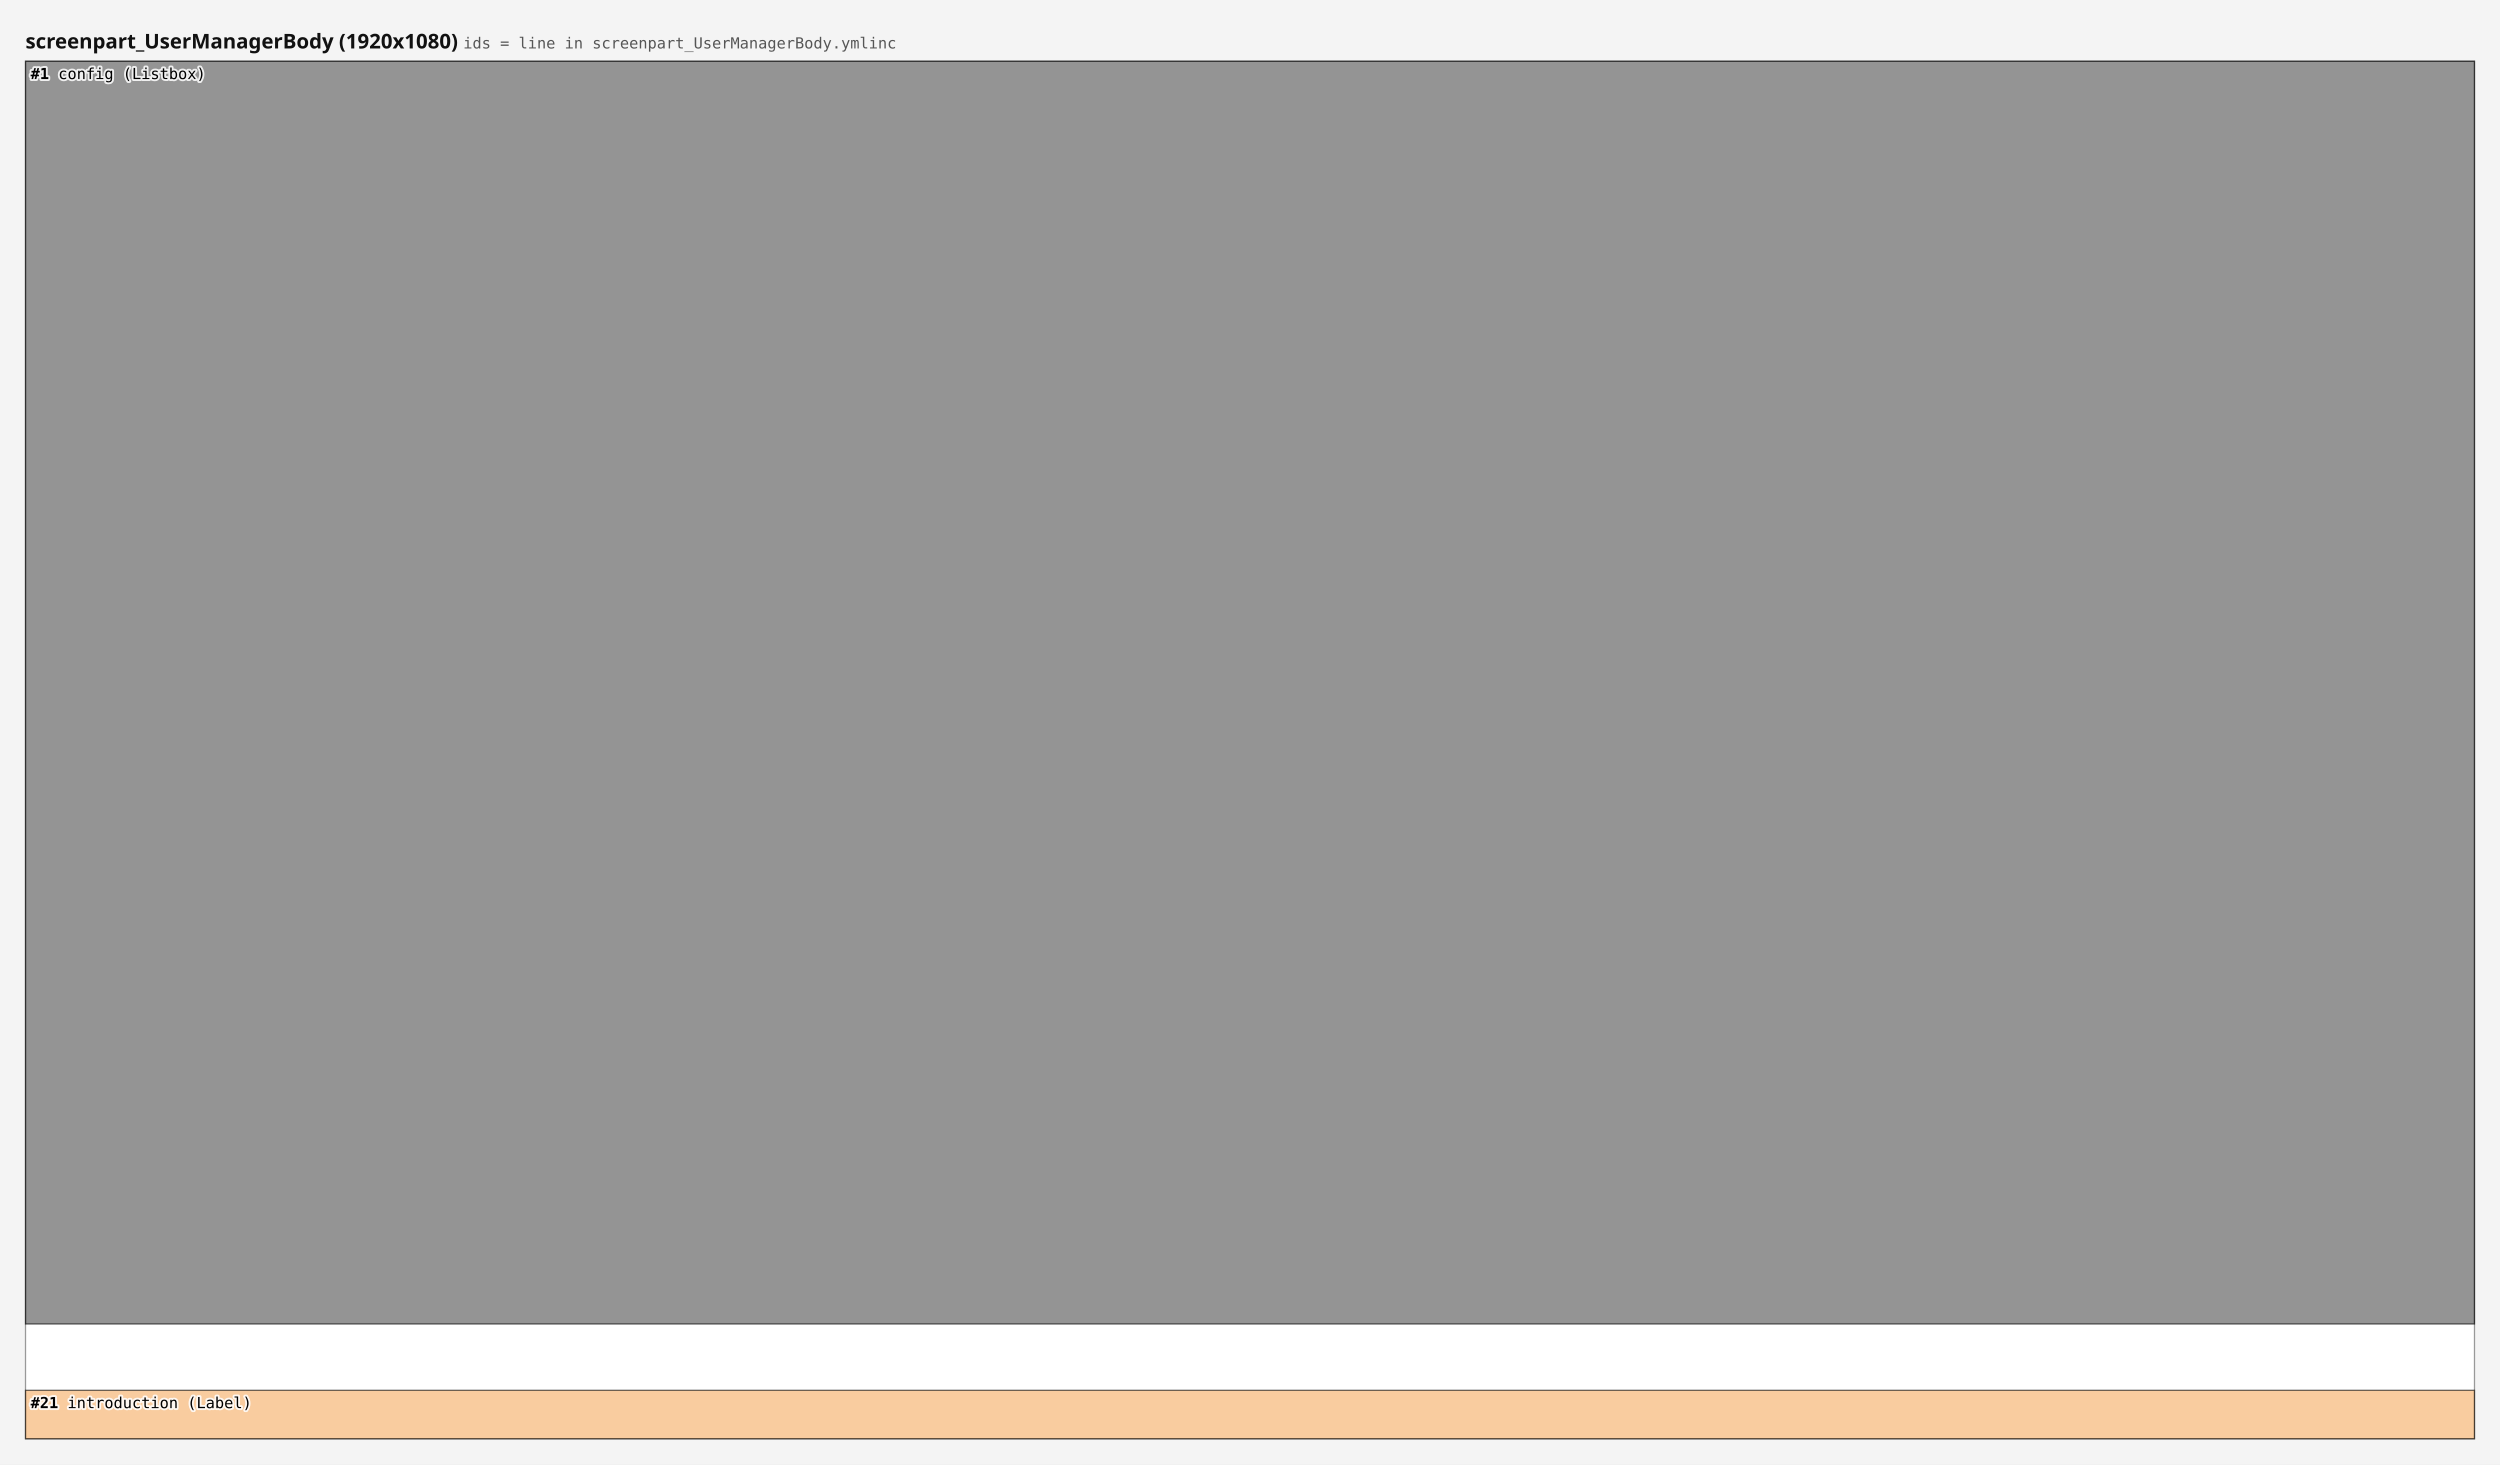
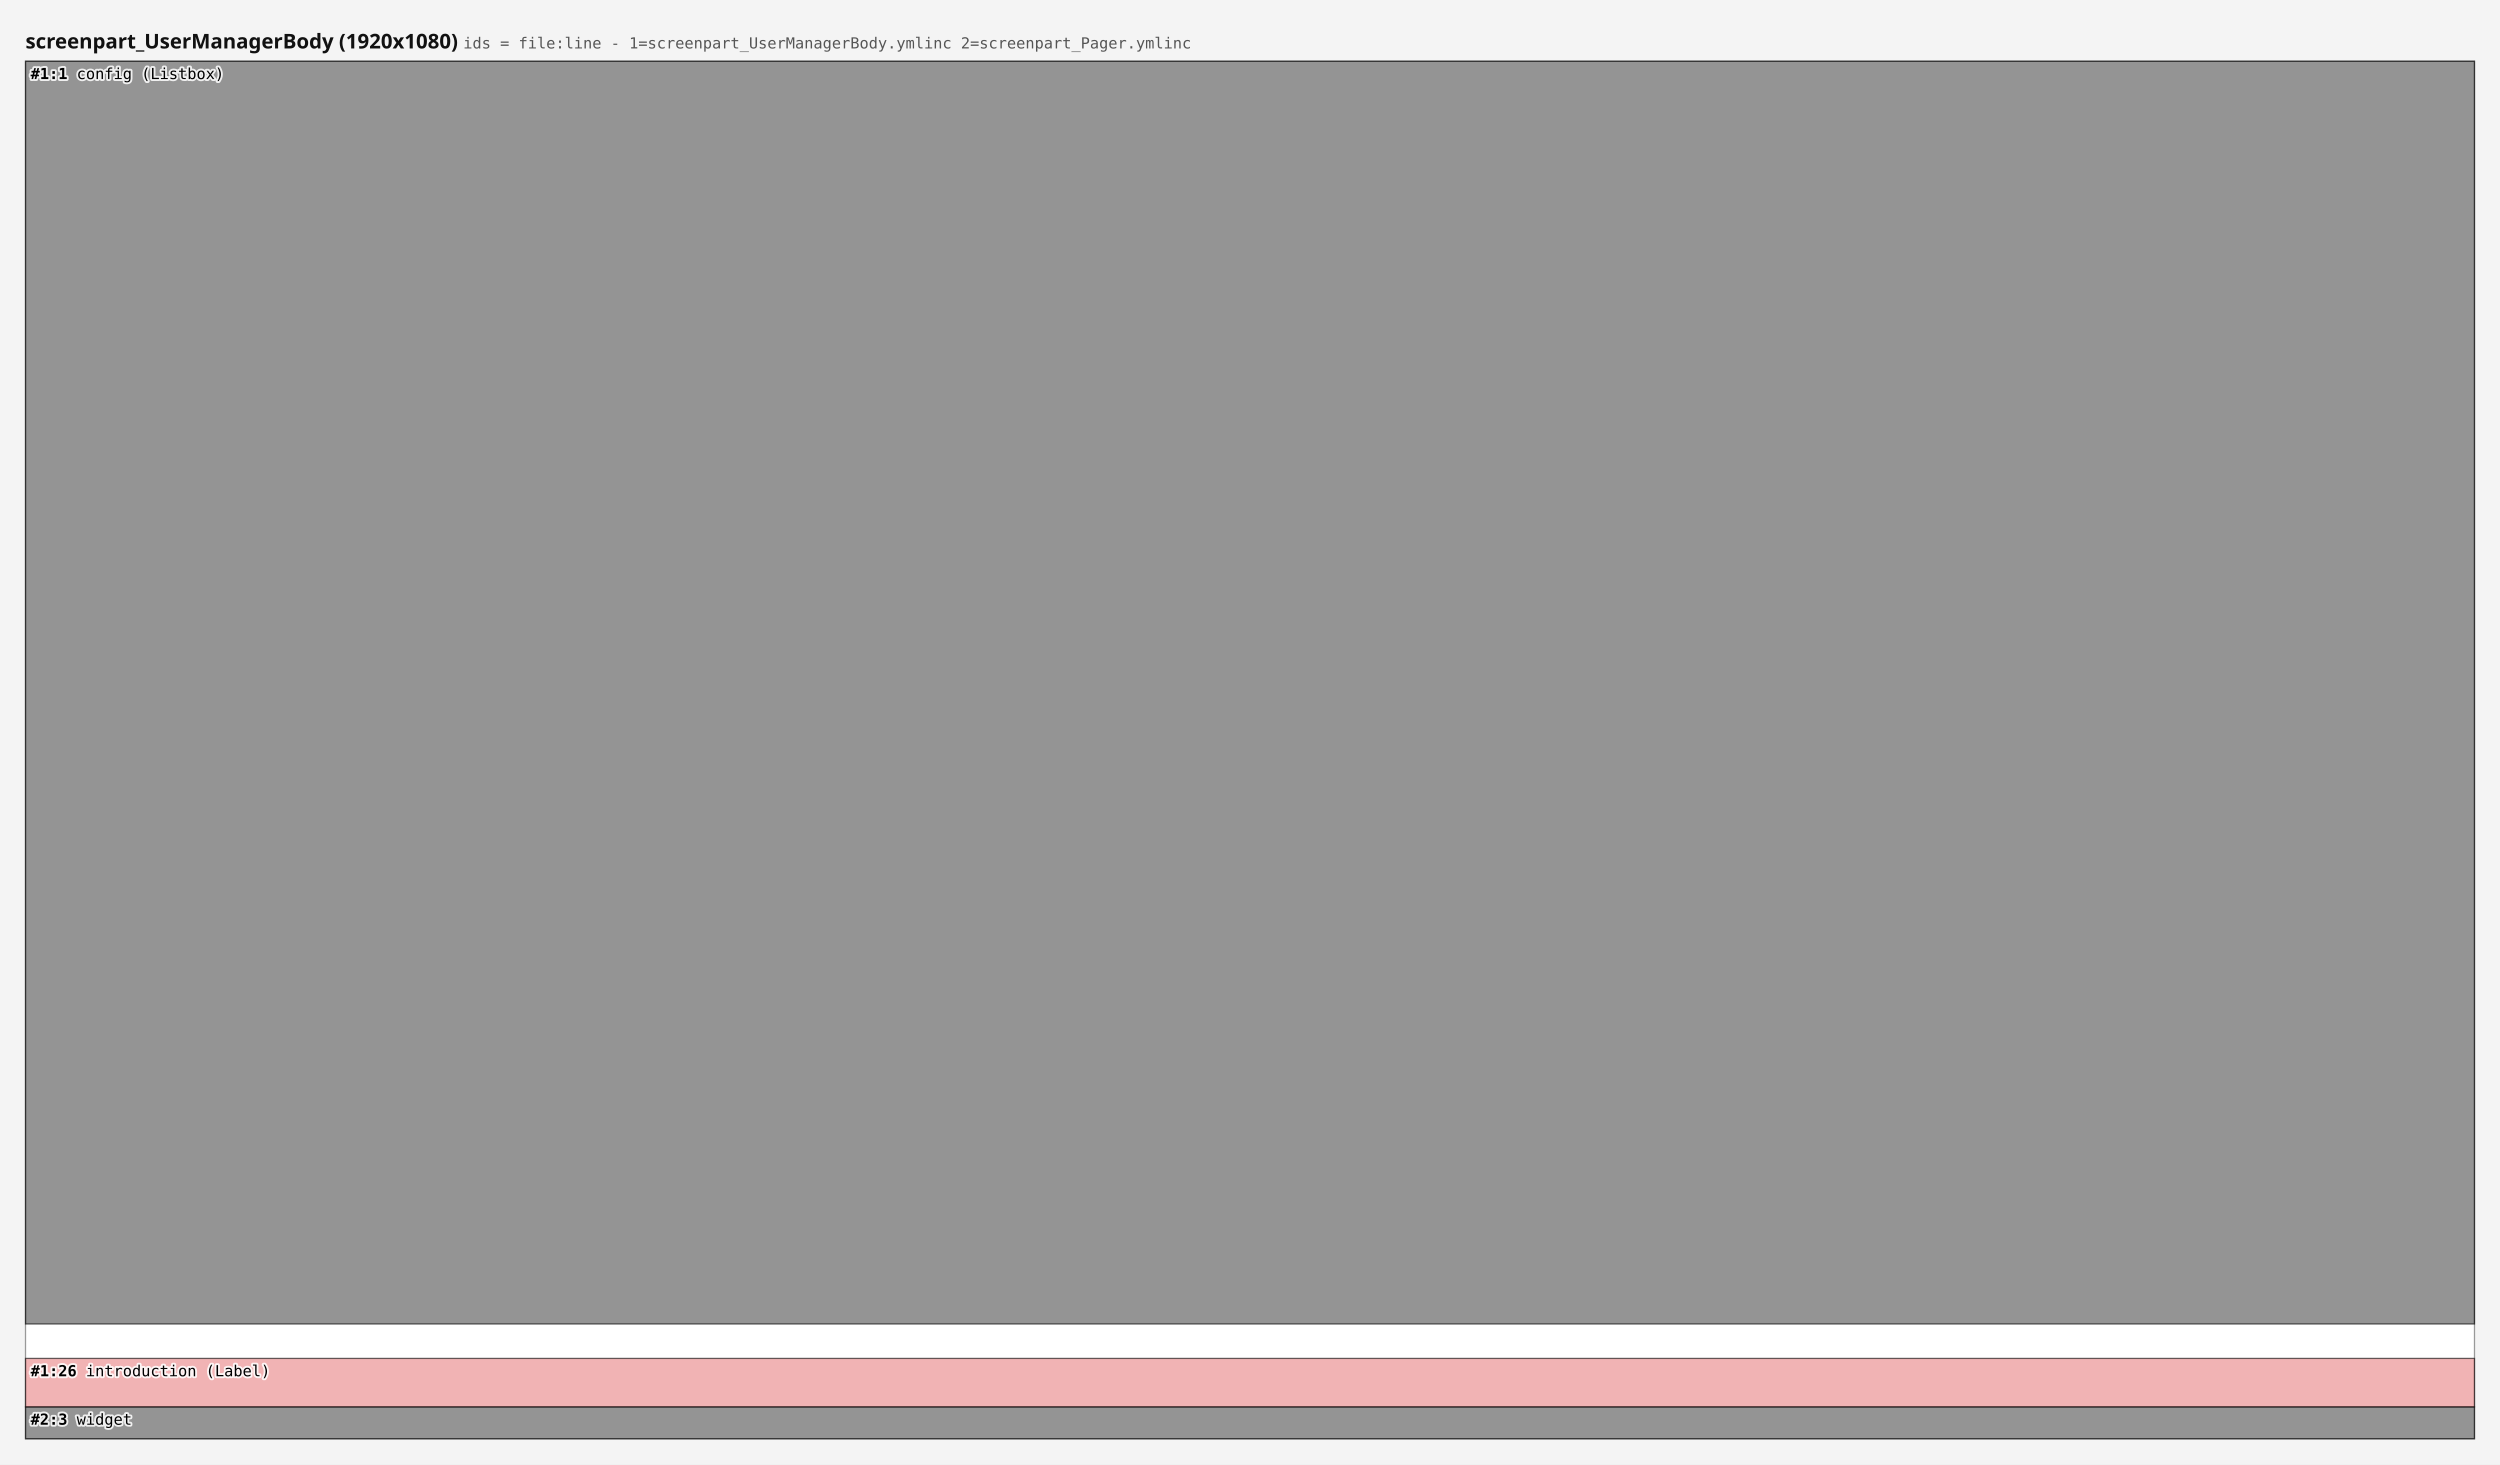
<svg xmlns="http://www.w3.org/2000/svg" width="1960" height="1148" viewBox="0 0 1960 1148">
  <rect x="0" y="0" width="1960" height="1148" fill="#f4f4f4" />
-   <text x="20" y="38" font-family="sans-serif" font-size="16" font-weight="bold" fill="#111111">screenpart_UserManagerBody (1920x1080) <tspan font-family="monospace" font-size="12" font-weight="normal" fill="#555555">ids = line in screenpart_UserManagerBody.ymlinc</tspan>
+   <text x="20" y="38" font-family="sans-serif" font-size="16" font-weight="bold" fill="#111111">screenpart_UserManagerBody (1920x1080) <tspan font-family="monospace" font-size="12" font-weight="normal" fill="#555555">ids = file:line - 1=screenpart_UserManagerBody.ymlinc  2=screenpart_Pager.ymlinc</tspan>
  </text>
  <g data-screen="0" transform="translate(20,48)">
    <rect x="0" y="0" width="1920" height="1080" fill="#ffffff" stroke="#999999" stroke-width="1" />
    <rect data-ref="0:0" data-src="screenpart_UserManagerBody.ymlinc:1" x="0" y="0" width="1920" height="990" fill="#121212" fill-opacity="0.45" stroke="#000000" stroke-opacity="0.6" stroke-width="1" />
-     <rect data-ref="0:1" data-src="screenpart_UserManagerBody.ymlinc:21" x="0" y="1042" width="1920" height="38" fill="#f28e2b" fill-opacity="0.45" stroke="#000000" stroke-opacity="0.6" stroke-width="1" />
+     <rect data-ref="0:1" data-src="screenpart_Pager.ymlinc:3" x="0" y="1055" width="1920" height="25" fill="#121212" fill-opacity="0.45" stroke="#000000" stroke-opacity="0.6" stroke-width="1" />
+     <rect data-ref="0:2" data-src="screenpart_UserManagerBody.ymlinc:26" x="0" y="1017" width="1920" height="38" fill="#e15759" fill-opacity="0.45" stroke="#000000" stroke-opacity="0.6" stroke-width="1" />
    <g pointer-events="none" font-family="monospace" font-size="12" fill="#000000" stroke="#ffffff" stroke-width="3" stroke-opacity="0.85" stroke-linejoin="round" paint-order="stroke">
      <text x="4" y="14">
-         <tspan font-weight="bold">#1</tspan> config (Listbox)</text>
-       <text x="4" y="1056">
-         <tspan font-weight="bold">#21</tspan> introduction (Label)</text>
+         <tspan font-weight="bold">#1:1</tspan> config (Listbox)</text>
+       <text x="4" y="1069">
+         <tspan font-weight="bold">#2:3</tspan> widget</text>
+       <text x="4" y="1031">
+         <tspan font-weight="bold">#1:26</tspan> introduction (Label)</text>
    </g>
  </g>
</svg>
